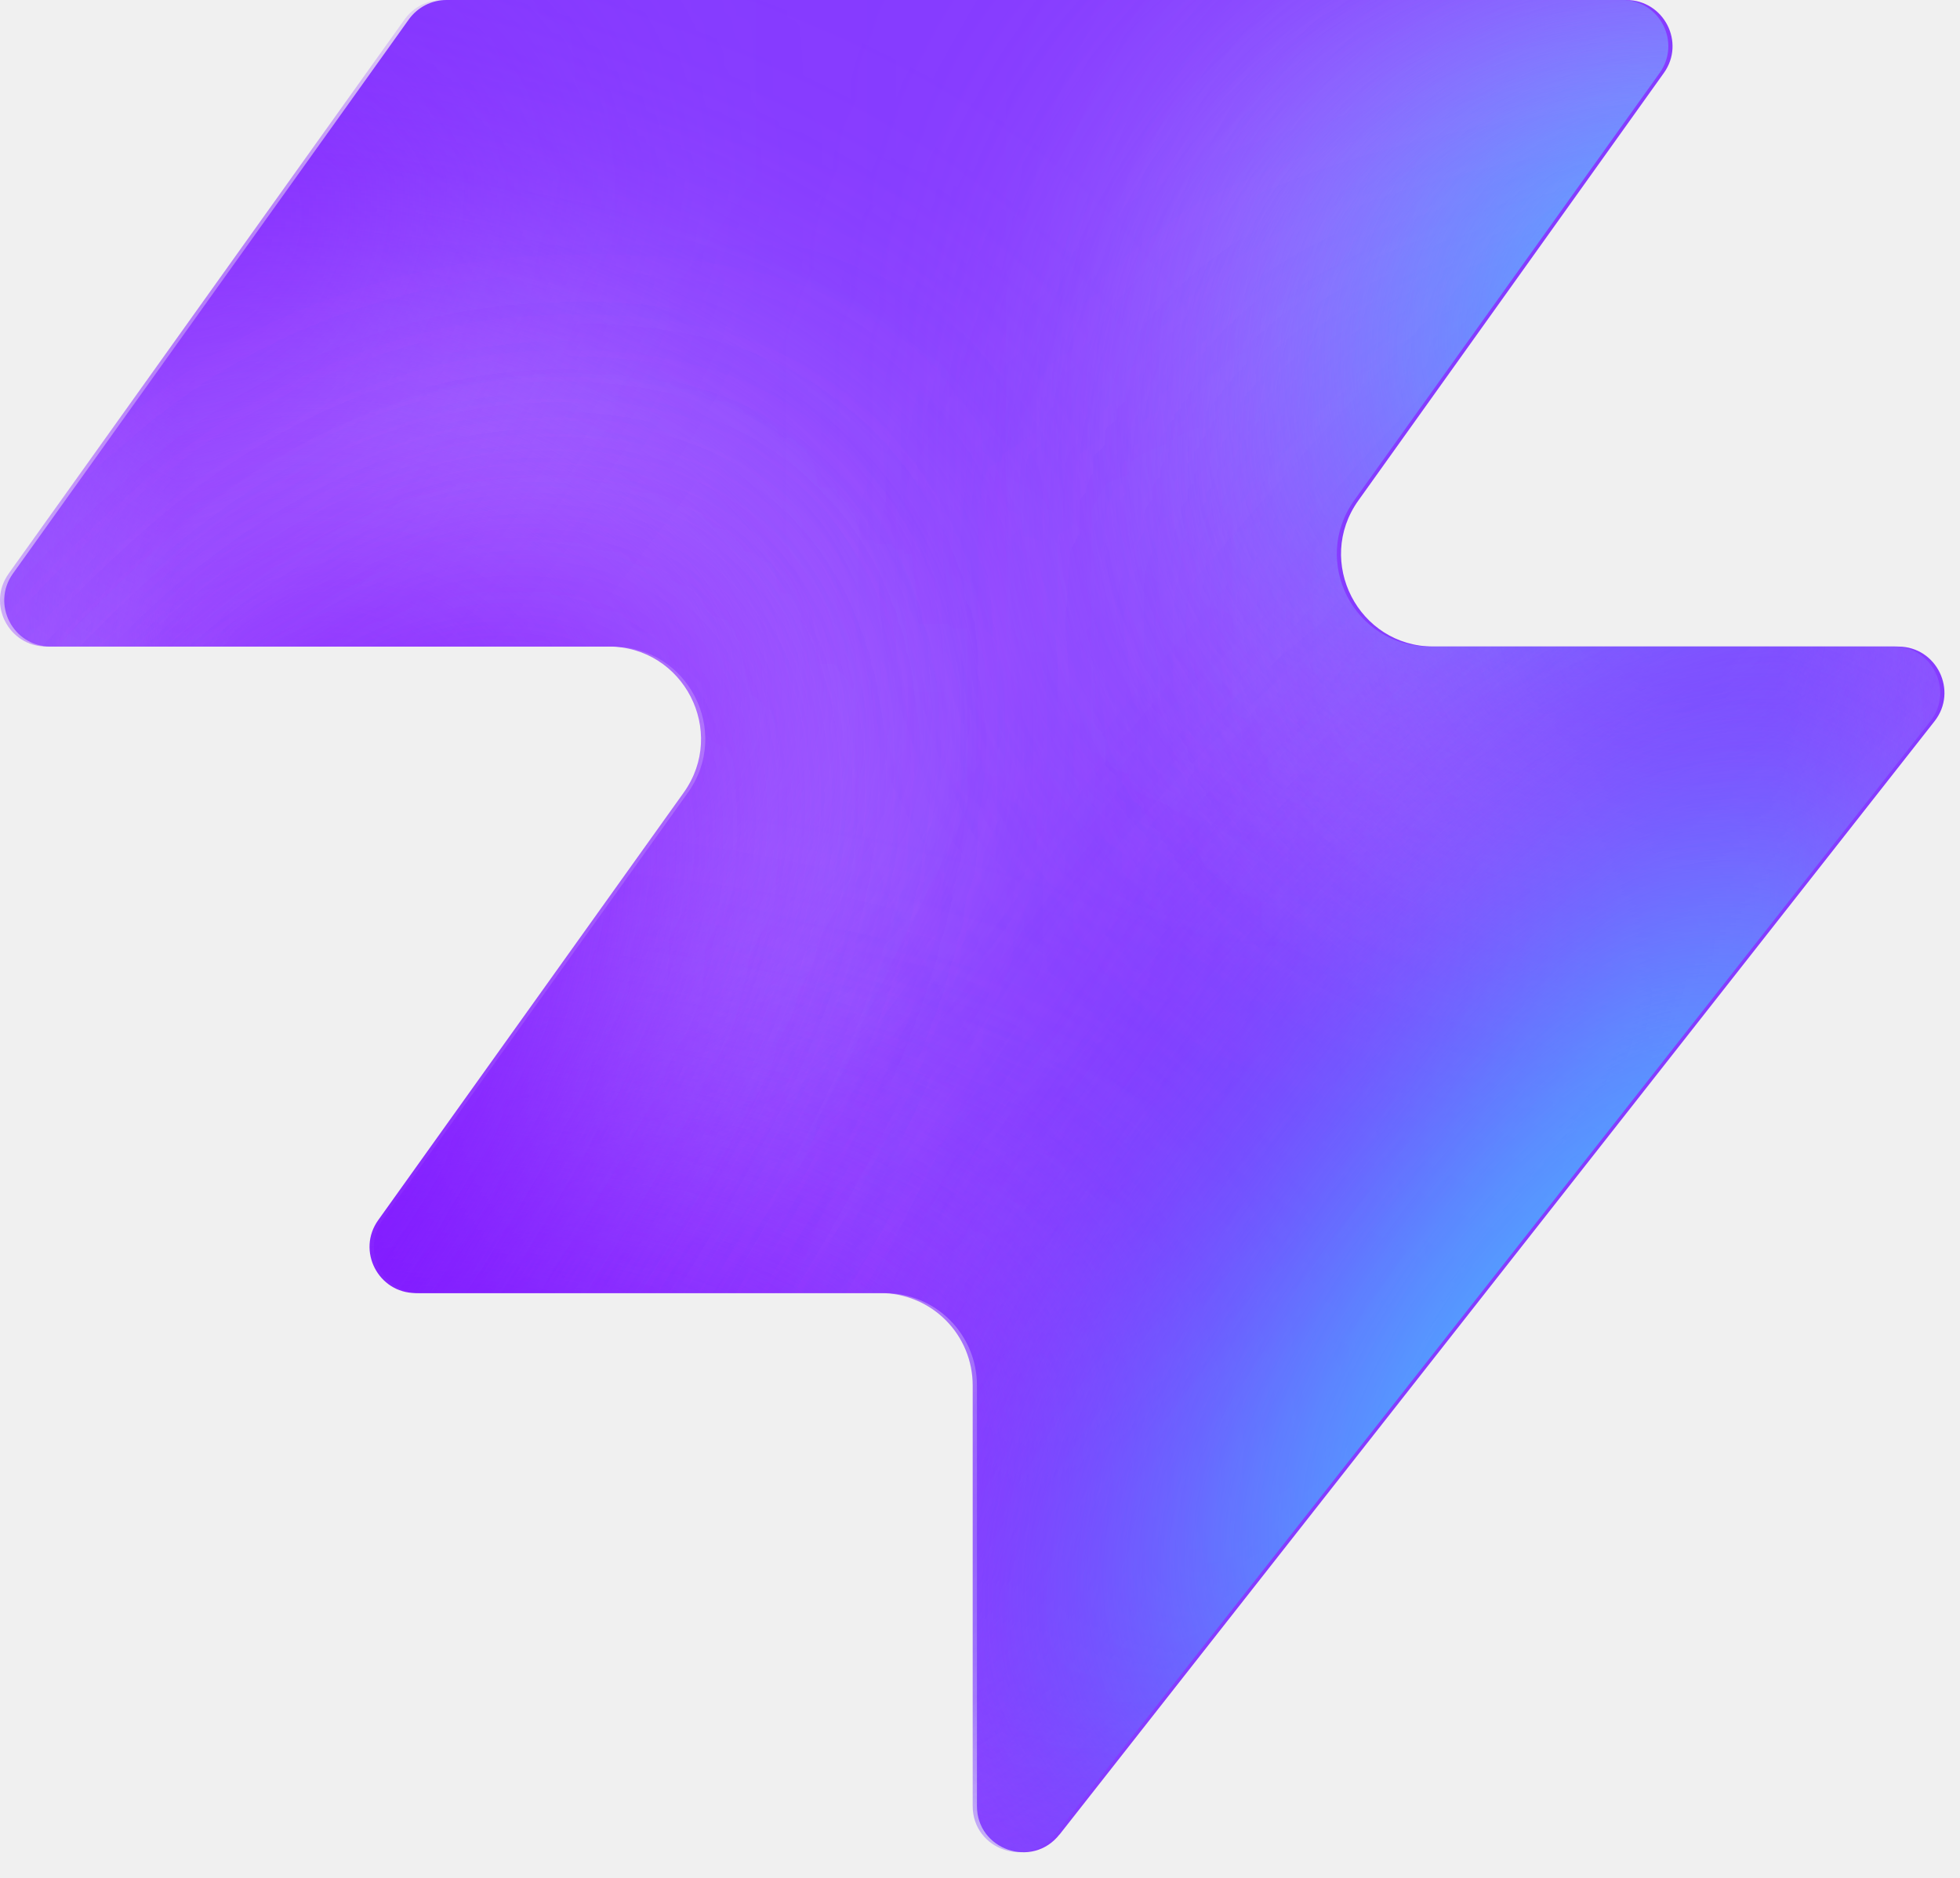
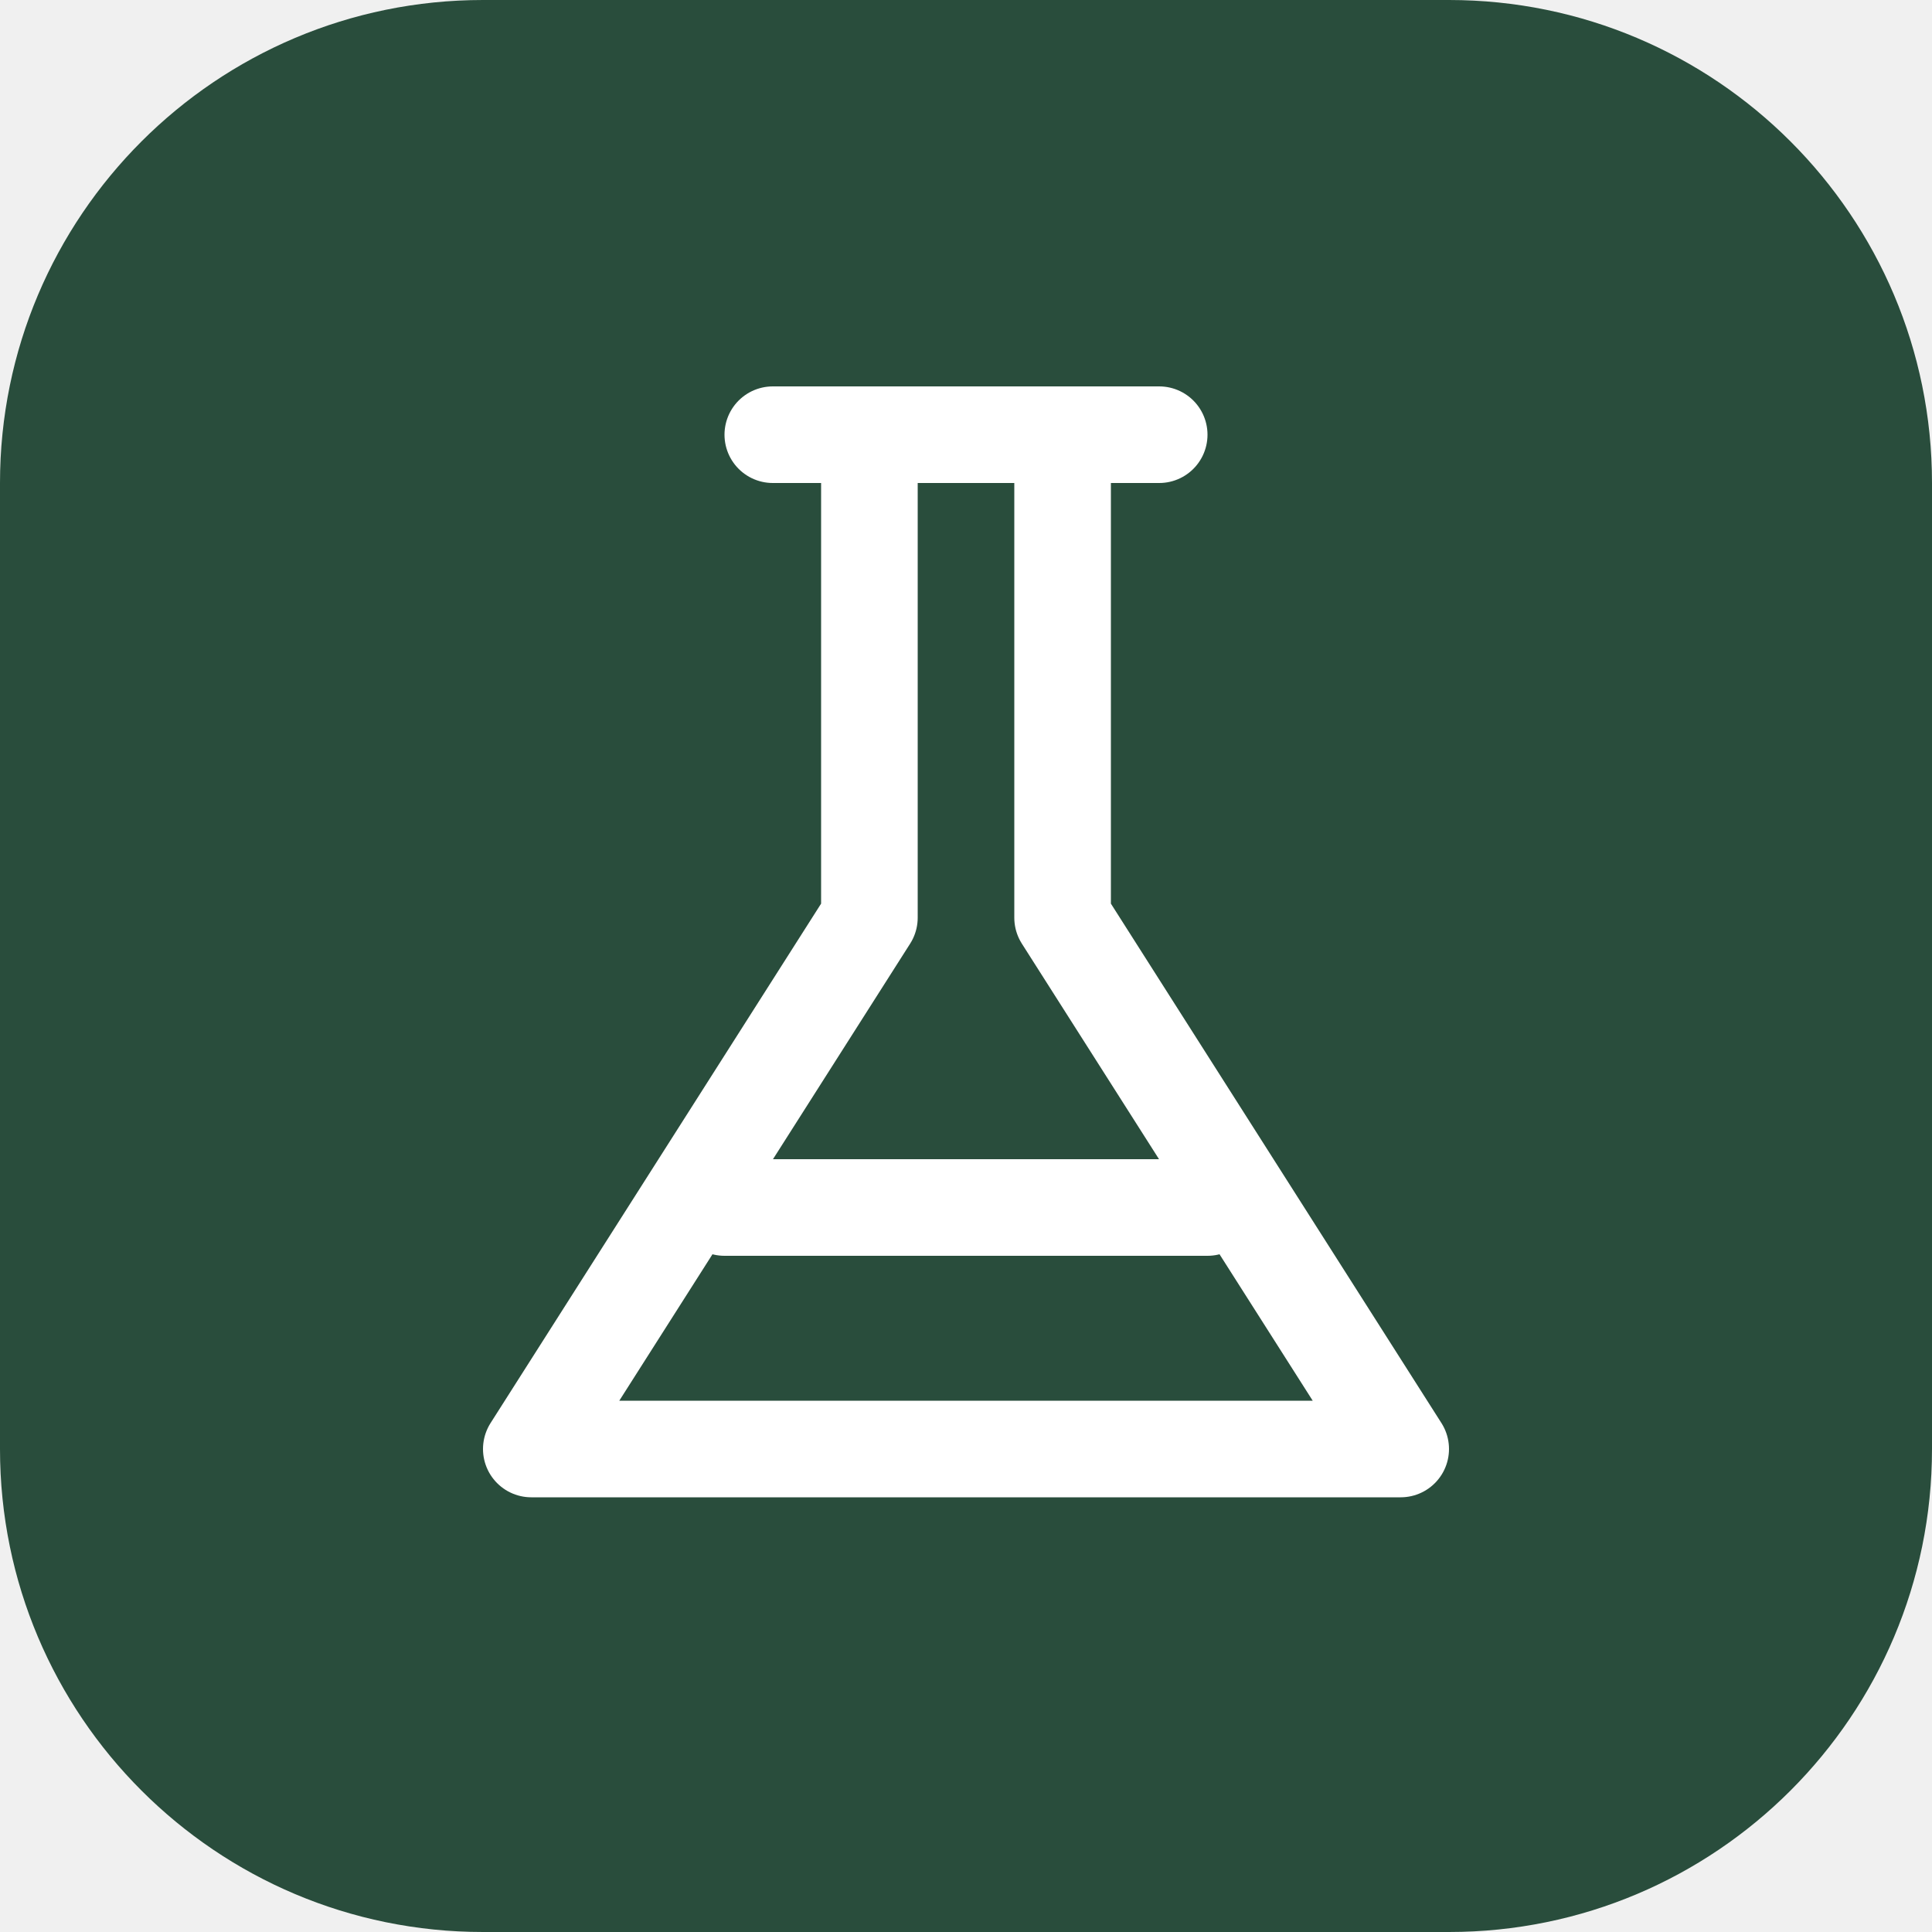
- <svg xmlns="http://www.w3.org/2000/svg" width="48" height="46" fill="none" viewBox="0 0 48 46">
-   <path fill="#863bff" d="M25.946 44.938c-.664.845-2.021.375-2.021-.698V33.937a2.26 2.26 0 0 0-2.262-2.262H10.287c-.92 0-1.456-1.04-.92-1.788l7.48-10.471c1.07-1.497 0-3.578-1.842-3.578H1.237c-.92 0-1.456-1.04-.92-1.788L10.013.474c.214-.297.556-.474.92-.474h28.894c.92 0 1.456 1.04.92 1.788l-7.48 10.471c-1.07 1.498 0 3.579 1.842 3.579h11.377c.943 0 1.473 1.088.89 1.83L25.947 44.94z" style="fill:#863bff;fill:color(display-p3 .525 .23 1);fill-opacity:1" />
-   <mask id="a" width="48" height="46" x="0" y="0" maskUnits="userSpaceOnUse" style="mask-type:alpha">
-     <path fill="#000" d="M25.842 44.938c-.664.844-2.021.375-2.021-.698V33.937a2.26 2.26 0 0 0-2.262-2.262H10.183c-.92 0-1.456-1.04-.92-1.788l7.48-10.471c1.07-1.498 0-3.579-1.842-3.579H1.133c-.92 0-1.456-1.04-.92-1.787L9.91.473c.214-.297.556-.474.92-.474h28.894c.92 0 1.456 1.04.92 1.788l-7.48 10.471c-1.07 1.498 0 3.578 1.842 3.578h11.377c.943 0 1.473 1.088.89 1.832L25.843 44.94z" style="fill:#000;fill-opacity:1" />
-   </mask>
-   <g mask="url(#a)">
-     <g filter="url(#b)">
-       <ellipse cx="5.508" cy="14.704" fill="#ede6ff" rx="5.508" ry="14.704" style="fill:#ede6ff;fill:color(display-p3 .927 .903 1);fill-opacity:1" transform="matrix(.00324 1 1 -.00324 -4.47 31.516)" />
-     </g>
-     <g filter="url(#c)">
-       <ellipse cx="10.399" cy="29.851" fill="#ede6ff" rx="10.399" ry="29.851" style="fill:#ede6ff;fill:color(display-p3 .927 .903 1);fill-opacity:1" transform="matrix(.00324 1 1 -.00324 -39.328 7.883)" />
-     </g>
-     <g filter="url(#d)">
-       <ellipse cx="5.508" cy="30.487" fill="#7e14ff" rx="5.508" ry="30.487" style="fill:#7e14ff;fill:color(display-p3 .492 .077 1);fill-opacity:1" transform="rotate(89.814 -25.913 -14.639)scale(1 -1)" />
-     </g>
-     <g filter="url(#e)">
-       <ellipse cx="5.508" cy="30.599" fill="#7e14ff" rx="5.508" ry="30.599" style="fill:#7e14ff;fill:color(display-p3 .492 .077 1);fill-opacity:1" transform="rotate(89.814 -32.644 -3.334)scale(1 -1)" />
-     </g>
-     <g filter="url(#f)">
-       <ellipse cx="5.508" cy="30.599" fill="#7e14ff" rx="5.508" ry="30.599" style="fill:#7e14ff;fill:color(display-p3 .492 .077 1);fill-opacity:1" transform="matrix(.00324 1 1 -.00324 -34.34 30.47)" />
-     </g>
-     <g filter="url(#g)">
-       <ellipse cx="14.072" cy="22.078" fill="#ede6ff" rx="14.072" ry="22.078" style="fill:#ede6ff;fill:color(display-p3 .927 .903 1);fill-opacity:1" transform="rotate(93.35 24.506 48.493)scale(-1 1)" />
-     </g>
-     <g filter="url(#h)">
-       <ellipse cx="3.47" cy="21.501" fill="#7e14ff" rx="3.47" ry="21.501" style="fill:#7e14ff;fill:color(display-p3 .492 .077 1);fill-opacity:1" transform="rotate(89.009 28.708 47.59)scale(-1 1)" />
-     </g>
-     <g filter="url(#i)">
-       <ellipse cx="3.47" cy="21.501" fill="#7e14ff" rx="3.47" ry="21.501" style="fill:#7e14ff;fill:color(display-p3 .492 .077 1);fill-opacity:1" transform="rotate(89.009 28.708 47.59)scale(-1 1)" />
-     </g>
-     <g filter="url(#j)">
-       <ellipse cx=".387" cy="8.972" fill="#7e14ff" rx="4.407" ry="29.108" style="fill:#7e14ff;fill:color(display-p3 .492 .077 1);fill-opacity:1" transform="rotate(39.51 .387 8.972)" />
-     </g>
-     <g filter="url(#k)">
-       <ellipse cx="47.523" cy="-6.092" fill="#7e14ff" rx="4.407" ry="29.108" style="fill:#7e14ff;fill:color(display-p3 .492 .077 1);fill-opacity:1" transform="rotate(37.892 47.523 -6.092)" />
-     </g>
-     <g filter="url(#l)">
-       <ellipse cx="41.412" cy="6.333" fill="#47bfff" rx="5.971" ry="9.665" style="fill:#47bfff;fill:color(display-p3 .28 .748 1);fill-opacity:1" transform="rotate(37.892 41.412 6.333)" />
-     </g>
-     <g filter="url(#m)">
-       <ellipse cx="-1.879" cy="38.332" fill="#7e14ff" rx="4.407" ry="29.108" style="fill:#7e14ff;fill:color(display-p3 .492 .077 1);fill-opacity:1" transform="rotate(37.892 -1.88 38.332)" />
-     </g>
-     <g filter="url(#n)">
-       <ellipse cx="-1.879" cy="38.332" fill="#7e14ff" rx="4.407" ry="29.108" style="fill:#7e14ff;fill:color(display-p3 .492 .077 1);fill-opacity:1" transform="rotate(37.892 -1.88 38.332)" />
-     </g>
-     <g filter="url(#o)">
-       <ellipse cx="35.651" cy="29.907" fill="#7e14ff" rx="4.407" ry="29.108" style="fill:#7e14ff;fill:color(display-p3 .492 .077 1);fill-opacity:1" transform="rotate(37.892 35.651 29.907)" />
-     </g>
-     <g filter="url(#p)">
-       <ellipse cx="38.418" cy="32.4" fill="#47bfff" rx="5.971" ry="15.297" style="fill:#47bfff;fill:color(display-p3 .28 .748 1);fill-opacity:1" transform="rotate(37.892 38.418 32.4)" />
-     </g>
-   </g>
-   <defs>
-     <filter id="b" width="60.045" height="41.654" x="-19.77" y="16.149" color-interpolation-filters="sRGB" filterUnits="userSpaceOnUse">
-       <feFlood flood-opacity="0" result="BackgroundImageFix" />
-       <feBlend in="SourceGraphic" in2="BackgroundImageFix" result="shape" />
-       <feGaussianBlur result="effect1_foregroundBlur_2002_17158" stdDeviation="7.659" />
-     </filter>
-     <filter id="c" width="90.34" height="51.437" x="-54.613" y="-7.533" color-interpolation-filters="sRGB" filterUnits="userSpaceOnUse">
-       <feFlood flood-opacity="0" result="BackgroundImageFix" />
-       <feBlend in="SourceGraphic" in2="BackgroundImageFix" result="shape" />
-       <feGaussianBlur result="effect1_foregroundBlur_2002_17158" stdDeviation="7.659" />
-     </filter>
-     <filter id="d" width="79.355" height="29.4" x="-49.64" y="2.03" color-interpolation-filters="sRGB" filterUnits="userSpaceOnUse">
-       <feFlood flood-opacity="0" result="BackgroundImageFix" />
-       <feBlend in="SourceGraphic" in2="BackgroundImageFix" result="shape" />
-       <feGaussianBlur result="effect1_foregroundBlur_2002_17158" stdDeviation="4.596" />
-     </filter>
-     <filter id="e" width="79.579" height="29.4" x="-45.045" y="20.029" color-interpolation-filters="sRGB" filterUnits="userSpaceOnUse">
-       <feFlood flood-opacity="0" result="BackgroundImageFix" />
-       <feBlend in="SourceGraphic" in2="BackgroundImageFix" result="shape" />
-       <feGaussianBlur result="effect1_foregroundBlur_2002_17158" stdDeviation="4.596" />
-     </filter>
-     <filter id="f" width="79.579" height="29.4" x="-43.513" y="21.178" color-interpolation-filters="sRGB" filterUnits="userSpaceOnUse">
-       <feFlood flood-opacity="0" result="BackgroundImageFix" />
-       <feBlend in="SourceGraphic" in2="BackgroundImageFix" result="shape" />
-       <feGaussianBlur result="effect1_foregroundBlur_2002_17158" stdDeviation="4.596" />
-     </filter>
-     <filter id="g" width="74.749" height="58.852" x="15.756" y="-17.901" color-interpolation-filters="sRGB" filterUnits="userSpaceOnUse">
-       <feFlood flood-opacity="0" result="BackgroundImageFix" />
-       <feBlend in="SourceGraphic" in2="BackgroundImageFix" result="shape" />
-       <feGaussianBlur result="effect1_foregroundBlur_2002_17158" stdDeviation="7.659" />
-     </filter>
-     <filter id="h" width="61.377" height="25.362" x="23.548" y="2.284" color-interpolation-filters="sRGB" filterUnits="userSpaceOnUse">
-       <feFlood flood-opacity="0" result="BackgroundImageFix" />
-       <feBlend in="SourceGraphic" in2="BackgroundImageFix" result="shape" />
-       <feGaussianBlur result="effect1_foregroundBlur_2002_17158" stdDeviation="4.596" />
-     </filter>
-     <filter id="i" width="61.377" height="25.362" x="23.548" y="2.284" color-interpolation-filters="sRGB" filterUnits="userSpaceOnUse">
-       <feFlood flood-opacity="0" result="BackgroundImageFix" />
-       <feBlend in="SourceGraphic" in2="BackgroundImageFix" result="shape" />
-       <feGaussianBlur result="effect1_foregroundBlur_2002_17158" stdDeviation="4.596" />
-     </filter>
-     <filter id="j" width="56.045" height="63.649" x="-27.636" y="-22.853" color-interpolation-filters="sRGB" filterUnits="userSpaceOnUse">
-       <feFlood flood-opacity="0" result="BackgroundImageFix" />
-       <feBlend in="SourceGraphic" in2="BackgroundImageFix" result="shape" />
-       <feGaussianBlur result="effect1_foregroundBlur_2002_17158" stdDeviation="4.596" />
-     </filter>
-     <filter id="k" width="54.814" height="64.646" x="20.116" y="-38.415" color-interpolation-filters="sRGB" filterUnits="userSpaceOnUse">
-       <feFlood flood-opacity="0" result="BackgroundImageFix" />
-       <feBlend in="SourceGraphic" in2="BackgroundImageFix" result="shape" />
-       <feGaussianBlur result="effect1_foregroundBlur_2002_17158" stdDeviation="4.596" />
-     </filter>
-     <filter id="l" width="33.541" height="35.313" x="24.641" y="-11.323" color-interpolation-filters="sRGB" filterUnits="userSpaceOnUse">
-       <feFlood flood-opacity="0" result="BackgroundImageFix" />
-       <feBlend in="SourceGraphic" in2="BackgroundImageFix" result="shape" />
-       <feGaussianBlur result="effect1_foregroundBlur_2002_17158" stdDeviation="4.596" />
-     </filter>
-     <filter id="m" width="54.814" height="64.646" x="-29.286" y="6.009" color-interpolation-filters="sRGB" filterUnits="userSpaceOnUse">
-       <feFlood flood-opacity="0" result="BackgroundImageFix" />
-       <feBlend in="SourceGraphic" in2="BackgroundImageFix" result="shape" />
-       <feGaussianBlur result="effect1_foregroundBlur_2002_17158" stdDeviation="4.596" />
-     </filter>
-     <filter id="n" width="54.814" height="64.646" x="-29.286" y="6.009" color-interpolation-filters="sRGB" filterUnits="userSpaceOnUse">
-       <feFlood flood-opacity="0" result="BackgroundImageFix" />
-       <feBlend in="SourceGraphic" in2="BackgroundImageFix" result="shape" />
-       <feGaussianBlur result="effect1_foregroundBlur_2002_17158" stdDeviation="4.596" />
-     </filter>
-     <filter id="o" width="54.814" height="64.646" x="8.244" y="-2.416" color-interpolation-filters="sRGB" filterUnits="userSpaceOnUse">
-       <feFlood flood-opacity="0" result="BackgroundImageFix" />
-       <feBlend in="SourceGraphic" in2="BackgroundImageFix" result="shape" />
-       <feGaussianBlur result="effect1_foregroundBlur_2002_17158" stdDeviation="4.596" />
-     </filter>
-     <filter id="p" width="39.409" height="43.623" x="18.713" y="10.588" color-interpolation-filters="sRGB" filterUnits="userSpaceOnUse">
-       <feFlood flood-opacity="0" result="BackgroundImageFix" />
-       <feBlend in="SourceGraphic" in2="BackgroundImageFix" result="shape" />
-       <feGaussianBlur result="effect1_foregroundBlur_2002_17158" stdDeviation="4.596" />
-     </filter>
-   </defs>
+ <svg xmlns="http://www.w3.org/2000/svg" viewBox="0 0 40 40">
+   <rect width="40" height="40" rx="10" fill="#294d3c" />
+   <path d="M16 9h8m-6 0v10l-7 11h18l-7-11V9M15 25h10" fill="none" stroke="#fff" stroke-width="2" stroke-linecap="round" stroke-linejoin="round" />
</svg>
